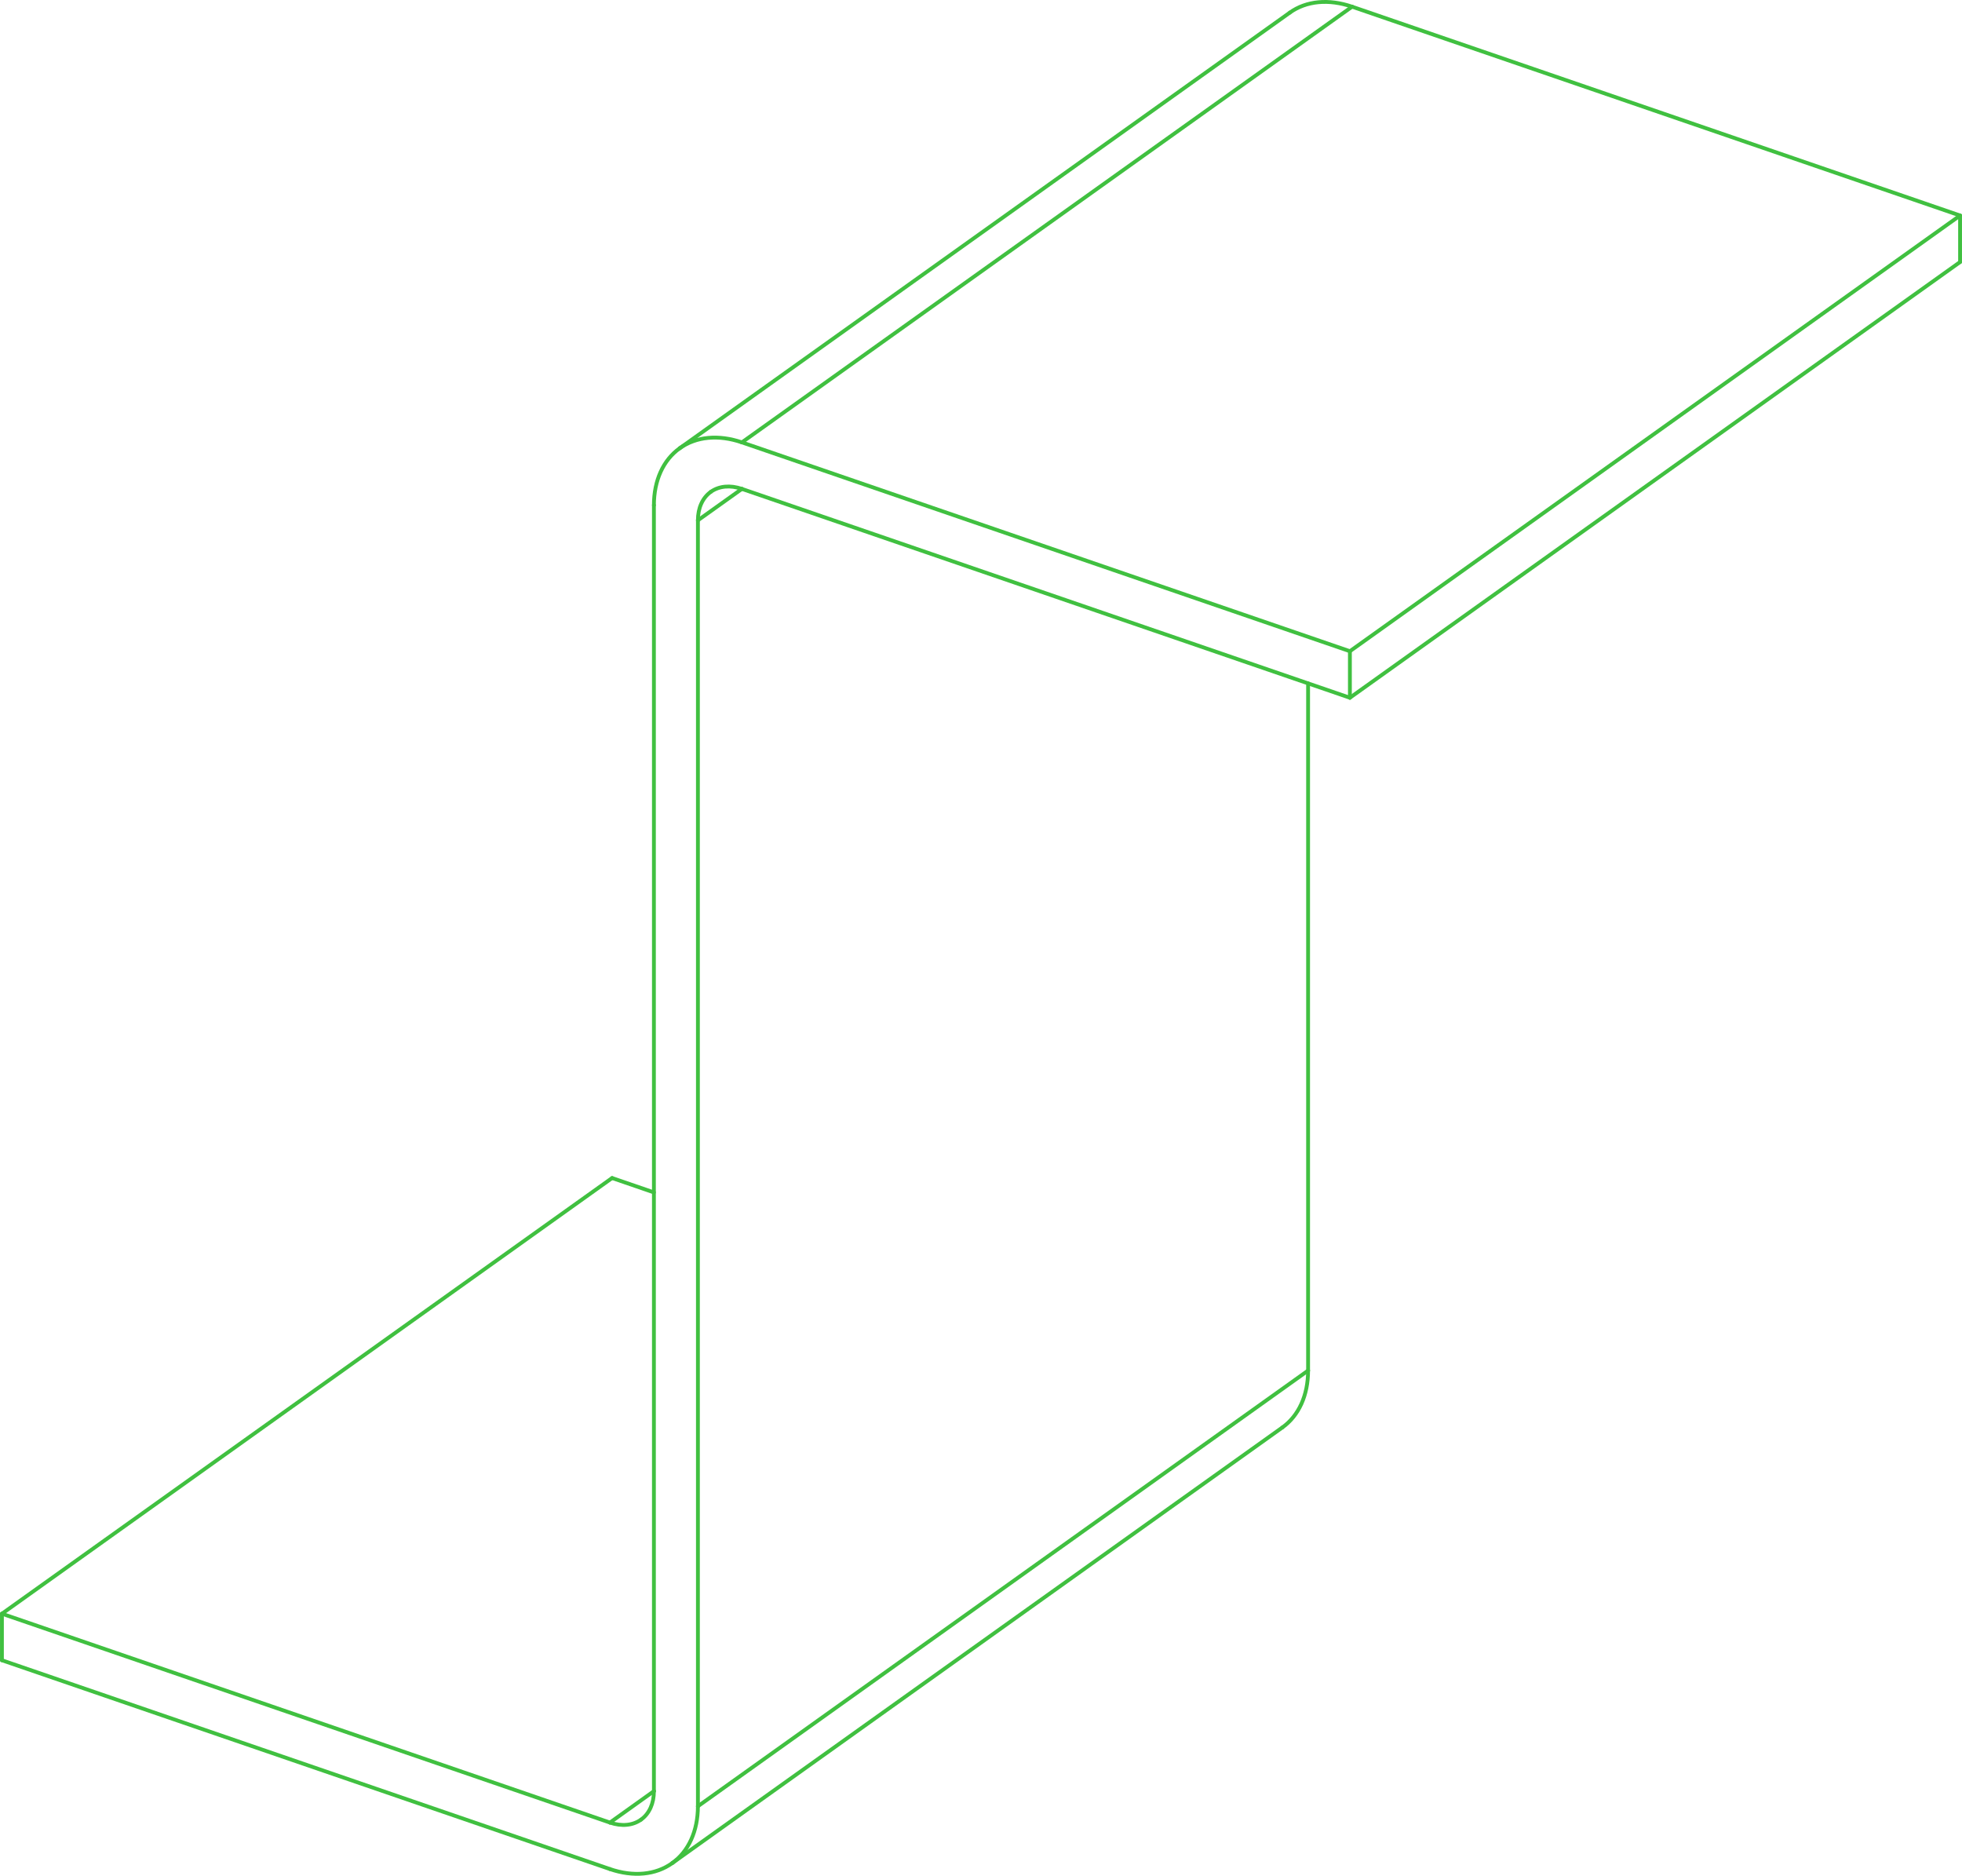
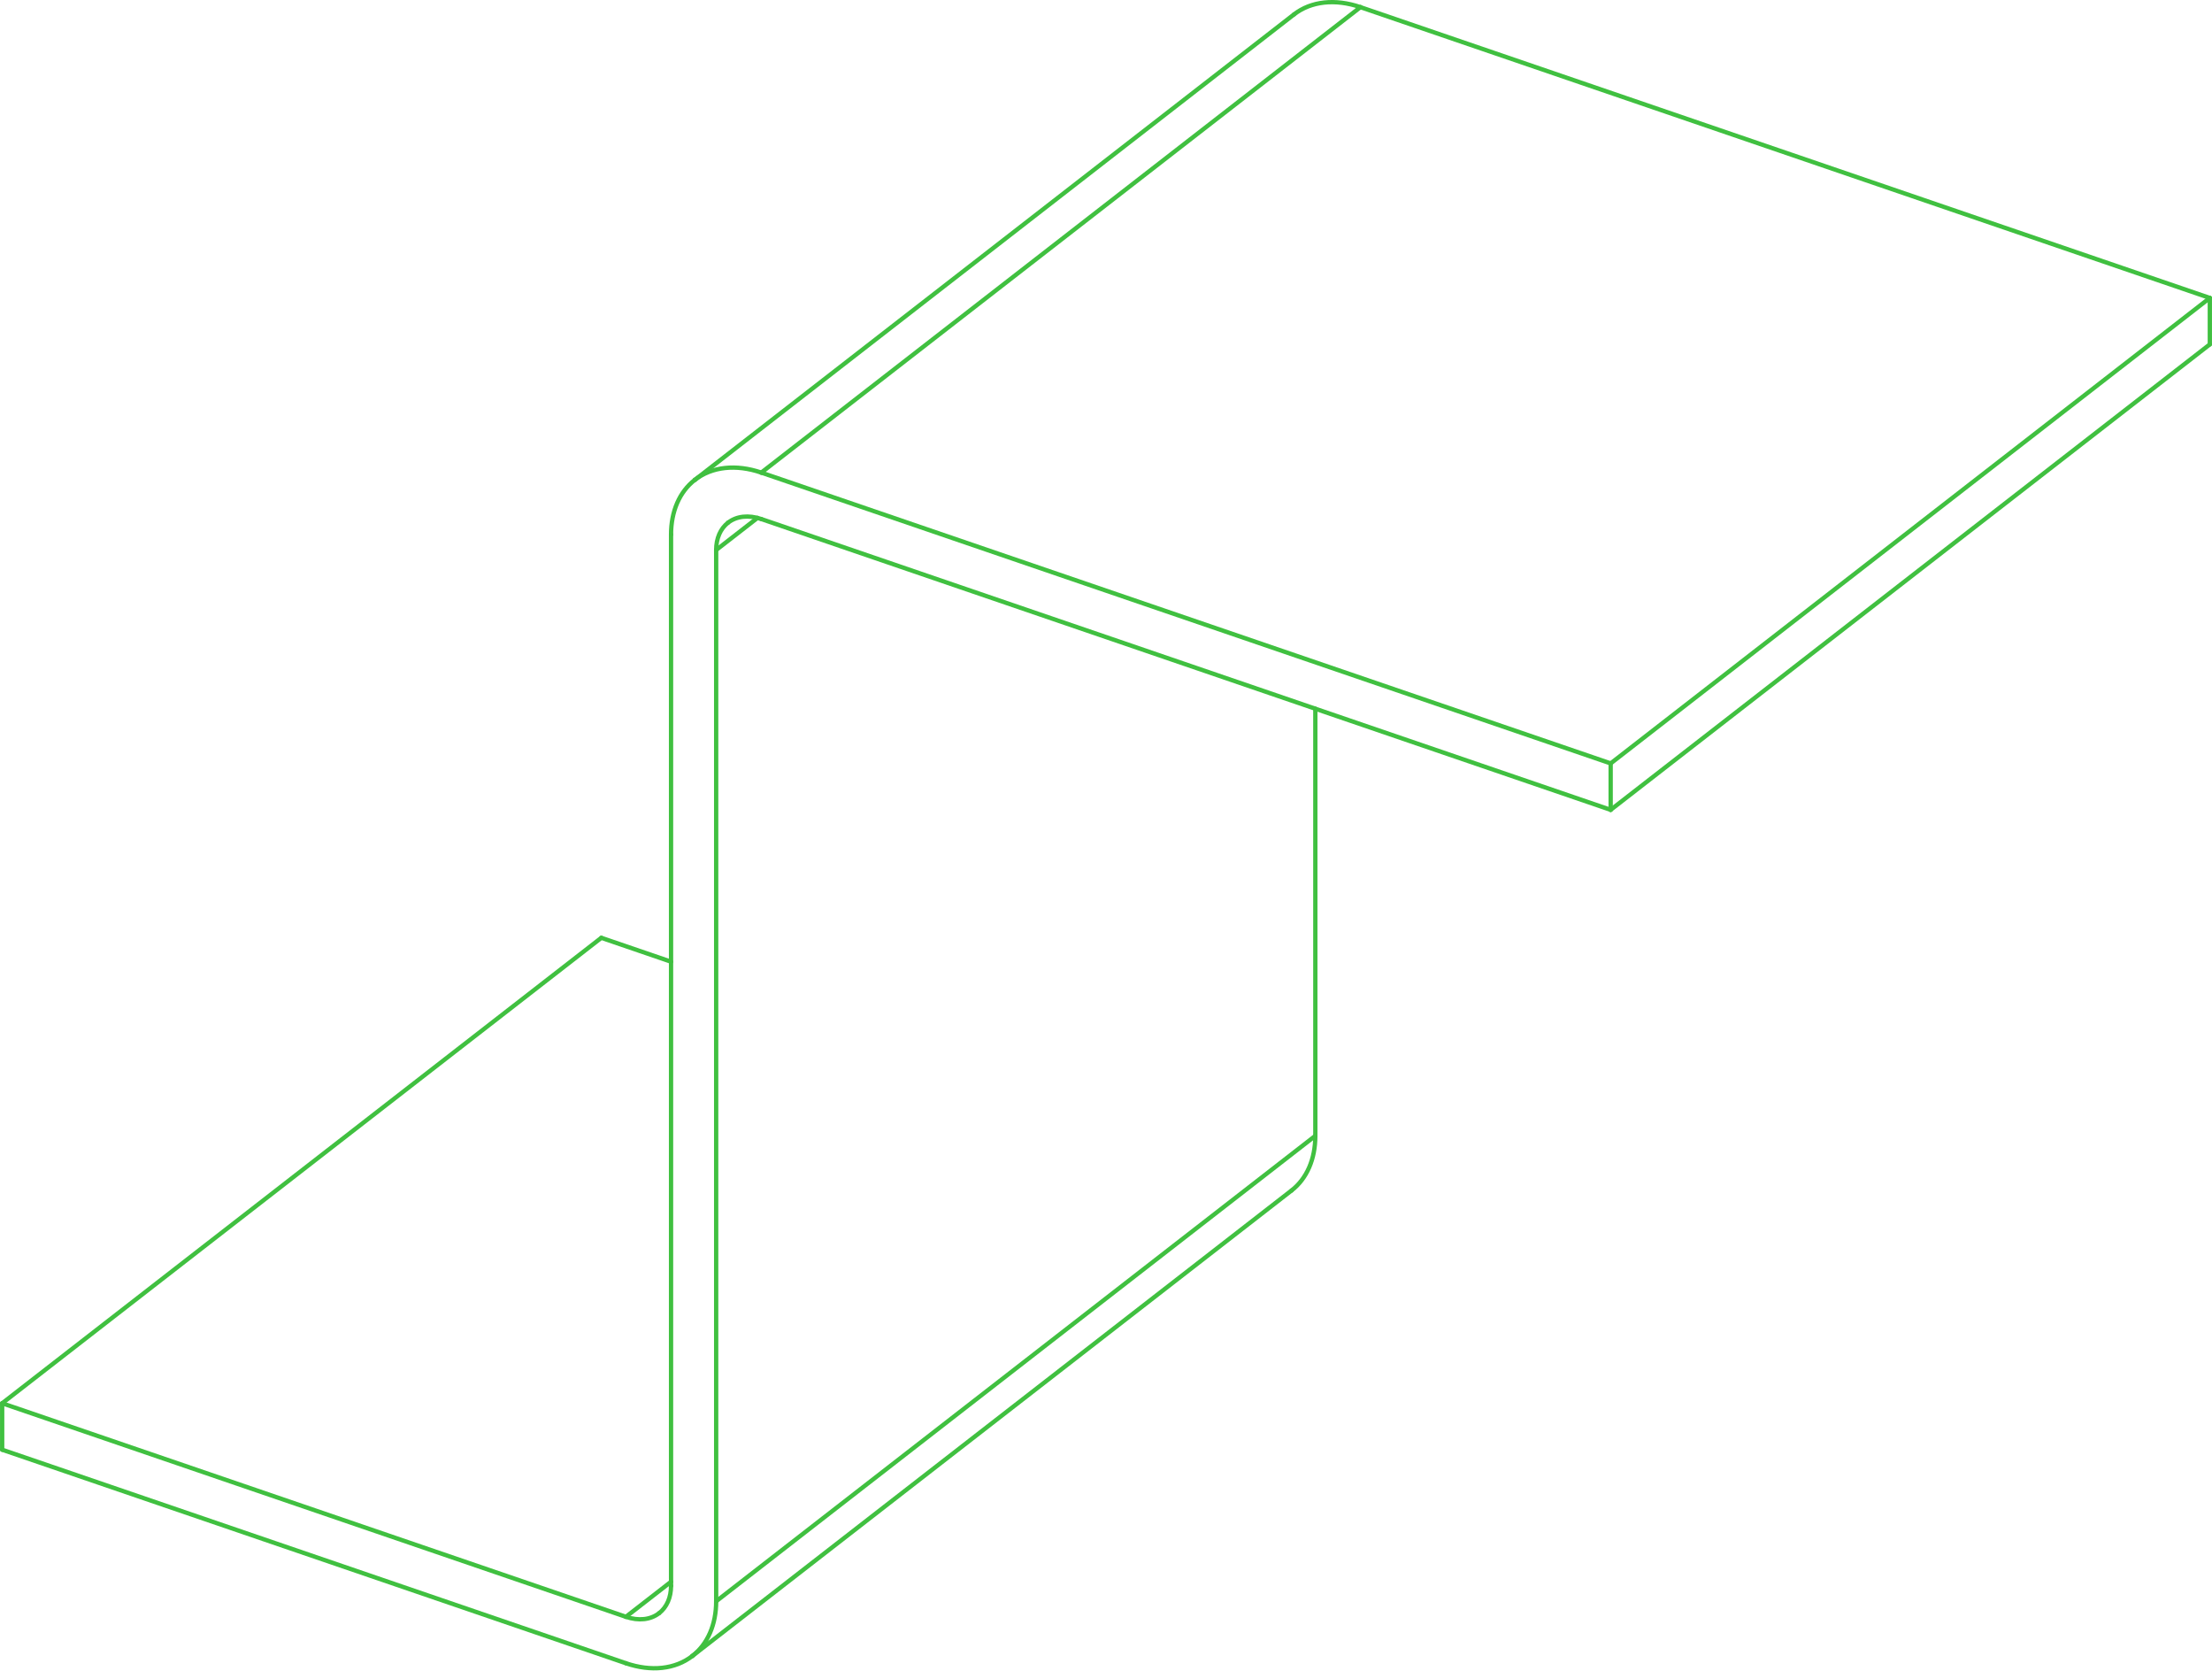
- <svg xmlns="http://www.w3.org/2000/svg" width="513mm" height="490.373mm" viewBox="-36.65 -35.033 73.3 70.067" version="1.1">
+ <svg xmlns="http://www.w3.org/2000/svg" width="513mm" height="387.282mm" viewBox="-39.146 -29.845 81.674 61.659" version="1.1">
  <g transform="scale(1,-1)" stroke-linecap="round">
-     <g fill="none" stroke="rgb(64,192,64)" stroke-width="0.143" id="Visible">
-       <line x1="-36.578" y1="-25.245" x2="-13.863" y2="-33.046" />
-       <line x1="-36.578" y1="-25.245" x2="-36.578" y2="-26.983" />
-       <line x1="-36.578" y1="-26.983" x2="-13.863" y2="-34.783" />
-       <path d="M -13.863,-34.783 A 4.0,2.856 125.523 0,1 -11.539,-34.563" />
-       <path d="M -11.539,-34.563 A 4.0,2.856 125.523 0,1 -10.576,-32.437" />
-       <line x1="-10.576" y1="-32.437" x2="-10.576" y2="15.598" />
-       <path d="M -10.576,15.598 A 2.0,1.428 -54.477 0,0 -10.095,16.661" />
-       <path d="M -10.095,16.661 A 2.0,1.428 -54.477 0,0 -8.933,16.771" />
-       <line x1="-8.933" y1="16.771" x2="13.782" y2="8.97" />
-       <line x1="13.782" y1="10.708" x2="13.782" y2="8.97" />
-       <line x1="-8.933" y1="18.509" x2="13.782" y2="10.708" />
-       <path d="M -12.22,16.162 A 4.0,2.856 -54.477 0,0 -11.257,18.289" />
-       <path d="M -11.257,18.289 A 4.0,2.856 -54.477 0,0 -8.933,18.509" />
-       <line x1="-12.22" y1="-31.872" x2="-12.22" y2="16.162" />
-       <path d="M -13.863,-33.046 A 2.0,1.428 125.523 0,1 -12.701,-32.936" />
-       <path d="M -12.701,-32.936 A 2.0,1.428 125.523 0,1 -12.22,-31.872" />
-       <line x1="-13.782" y1="-8.97" x2="-12.22" y2="-9.507" />
-       <path d="M 11.539,34.563 A 4.0,2.856 -54.477 0,0 13.863,34.783" />
-       <line x1="13.863" y1="34.783" x2="36.578" y2="26.983" />
-       <line x1="36.578" y1="25.245" x2="36.578" y2="26.983" />
-       <line x1="12.22" y1="-16.162" x2="12.22" y2="9.507" />
-       <path d="M 11.257,-18.289 A 4.0,2.856 125.523 0,1 12.22,-16.162" />
-       <line x1="-13.782" y1="-8.97" x2="-36.578" y2="-25.245" />
-       <line x1="13.782" y1="8.97" x2="36.578" y2="25.245" />
-       <line x1="36.578" y1="26.983" x2="13.782" y2="10.708" />
-       <line x1="-12.22" y1="-31.872" x2="-13.863" y2="-33.046" />
-       <line x1="-10.576" y1="-32.437" x2="12.22" y2="-16.162" />
-       <line x1="-10.576" y1="15.598" x2="-8.933" y2="16.771" />
-       <line x1="13.863" y1="34.783" x2="-8.933" y2="18.509" />
-       <line x1="-11.539" y1="-34.563" x2="11.257" y2="-18.289" />
-       <line x1="11.539" y1="34.563" x2="-11.257" y2="18.289" />
+     <g fill="none" stroke="rgb(64,192,64)" stroke-width="0.159" id="Visible">
+       <line x1="-39.066" y1="-21.953" x2="-16.036" y2="-29.835" />
+       <line x1="-39.066" y1="-21.953" x2="-39.066" y2="-23.667" />
+       <line x1="-39.066" y1="-23.667" x2="-16.036" y2="-31.549" />
+       <path d="M -16.036,-31.549 A 4.0,2.855 127.833 0,1 -13.582,-31.281" />
+       <path d="M -13.582,-31.281 A 4.0,2.855 127.833 0,1 -12.703,-29.262" />
+       <line x1="-12.703" y1="-29.262" x2="-12.703" y2="9.543" />
+       <path d="M -12.703,9.543 A 2.0,1.428 -52.167 0,0 -12.264,10.552" />
+       <path d="M -12.264,10.552 A 2.0,1.428 -52.167 0,0 -11.037,10.686" />
+       <line x1="-11.037" y1="10.686" x2="20.325" y2="-0.048" />
+       <line x1="20.325" y1="1.666" x2="20.325" y2="-0.048" />
+       <line x1="-11.037" y1="12.4" x2="20.325" y2="1.666" />
+       <path d="M -14.369,10.113 A 4.0,2.855 -52.167 0,0 -13.49,12.132" />
+       <path d="M -13.49,12.132 A 4.0,2.855 -52.167 0,0 -11.037,12.4" />
+       <line x1="-14.369" y1="-28.692" x2="-14.369" y2="10.113" />
+       <path d="M -16.036,-29.835 A 2.0,1.428 127.833 0,1 -14.809,-29.701" />
+       <path d="M -14.809,-29.701 A 2.0,1.428 127.833 0,1 -14.369,-28.692" />
+       <line x1="-16.943" y1="-4.772" x2="-14.369" y2="-5.653" />
+       <path d="M 8.633,29.313 A 4.0,2.855 -52.167 0,0 11.086,29.581" />
+       <line x1="11.086" y1="29.581" x2="42.448" y2="18.847" />
+       <line x1="42.448" y1="17.133" x2="42.448" y2="18.847" />
+       <line x1="9.42" y1="-12.081" x2="9.42" y2="3.685" />
+       <path d="M 8.541,-14.1 A 4.0,2.855 127.833 0,1 9.42,-12.081" />
+       <line x1="-16.943" y1="-4.772" x2="-39.066" y2="-21.953" />
+       <line x1="20.325" y1="-0.048" x2="42.448" y2="17.133" />
+       <line x1="42.448" y1="18.847" x2="20.325" y2="1.666" />
+       <line x1="-14.369" y1="-28.541" x2="-16.036" y2="-29.835" />
+       <line x1="-12.703" y1="-29.262" x2="9.42" y2="-12.081" />
+       <line x1="-12.703" y1="9.543" x2="-11.177" y2="10.728" />
+       <line x1="11.086" y1="29.581" x2="-11.037" y2="12.4" />
+       <line x1="-13.582" y1="-31.281" x2="8.541" y2="-14.1" />
+       <line x1="8.633" y1="29.313" x2="-13.49" y2="12.132" />
    </g>
  </g>
</svg>
